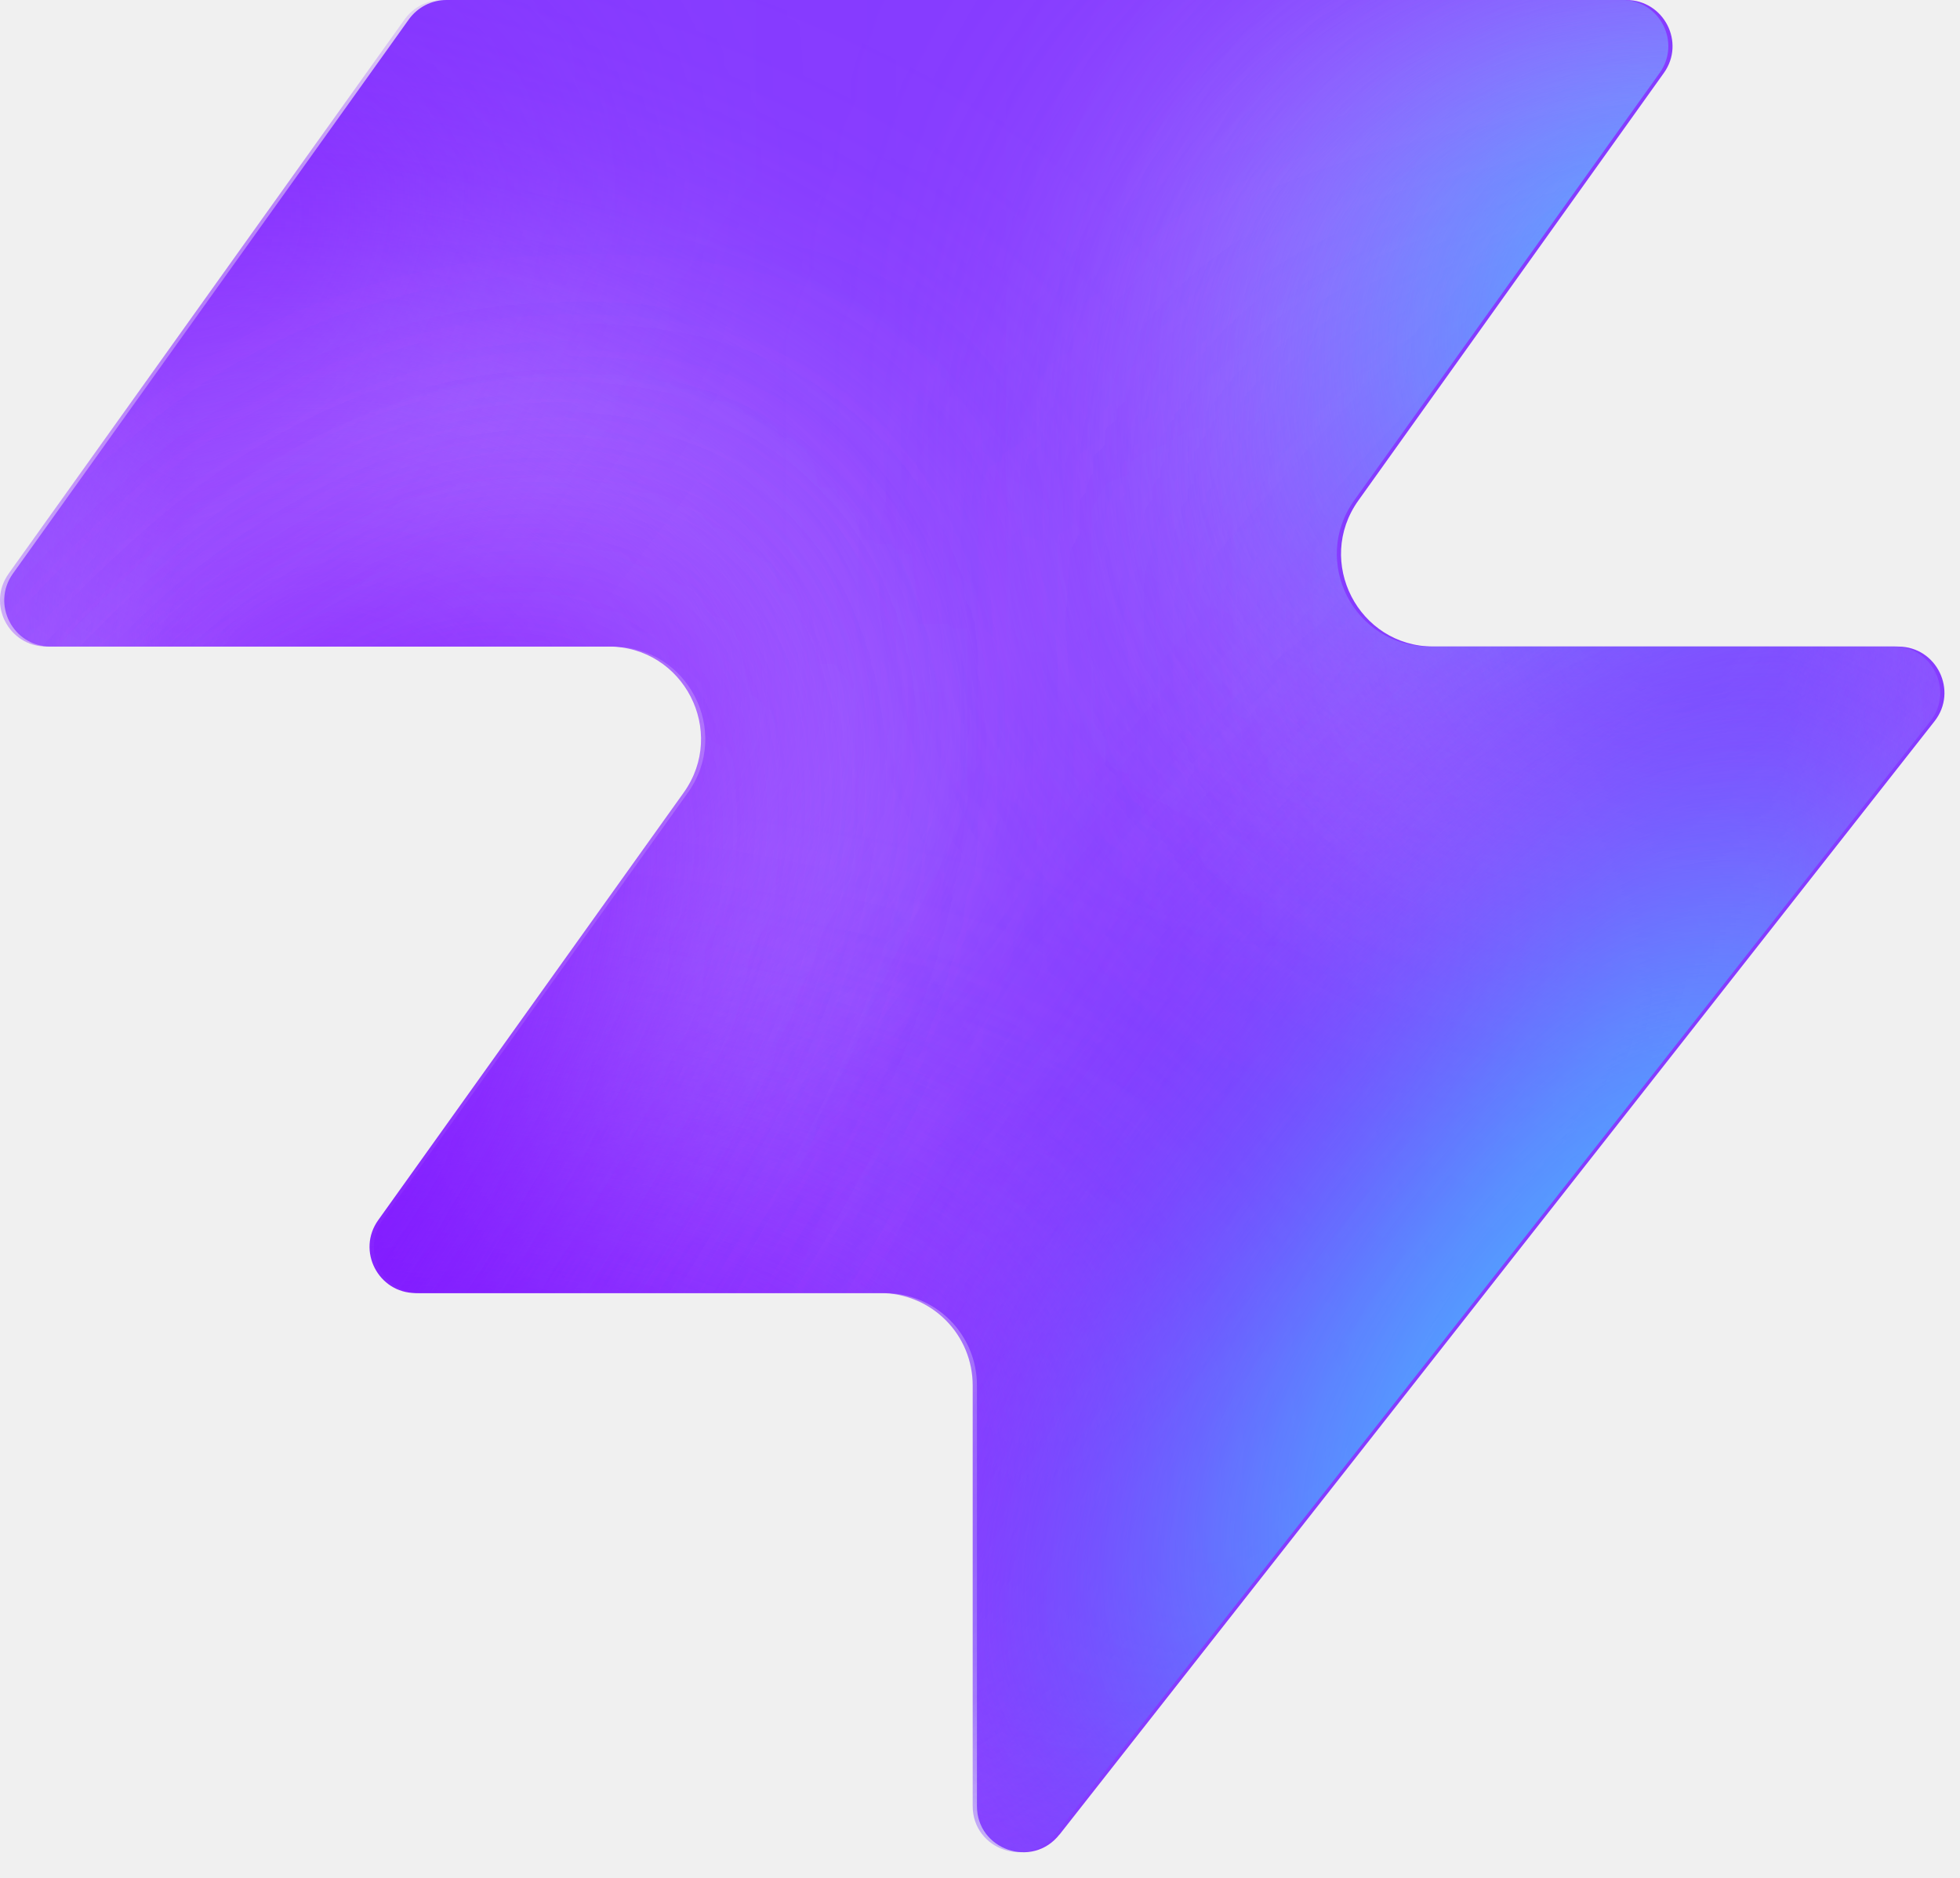
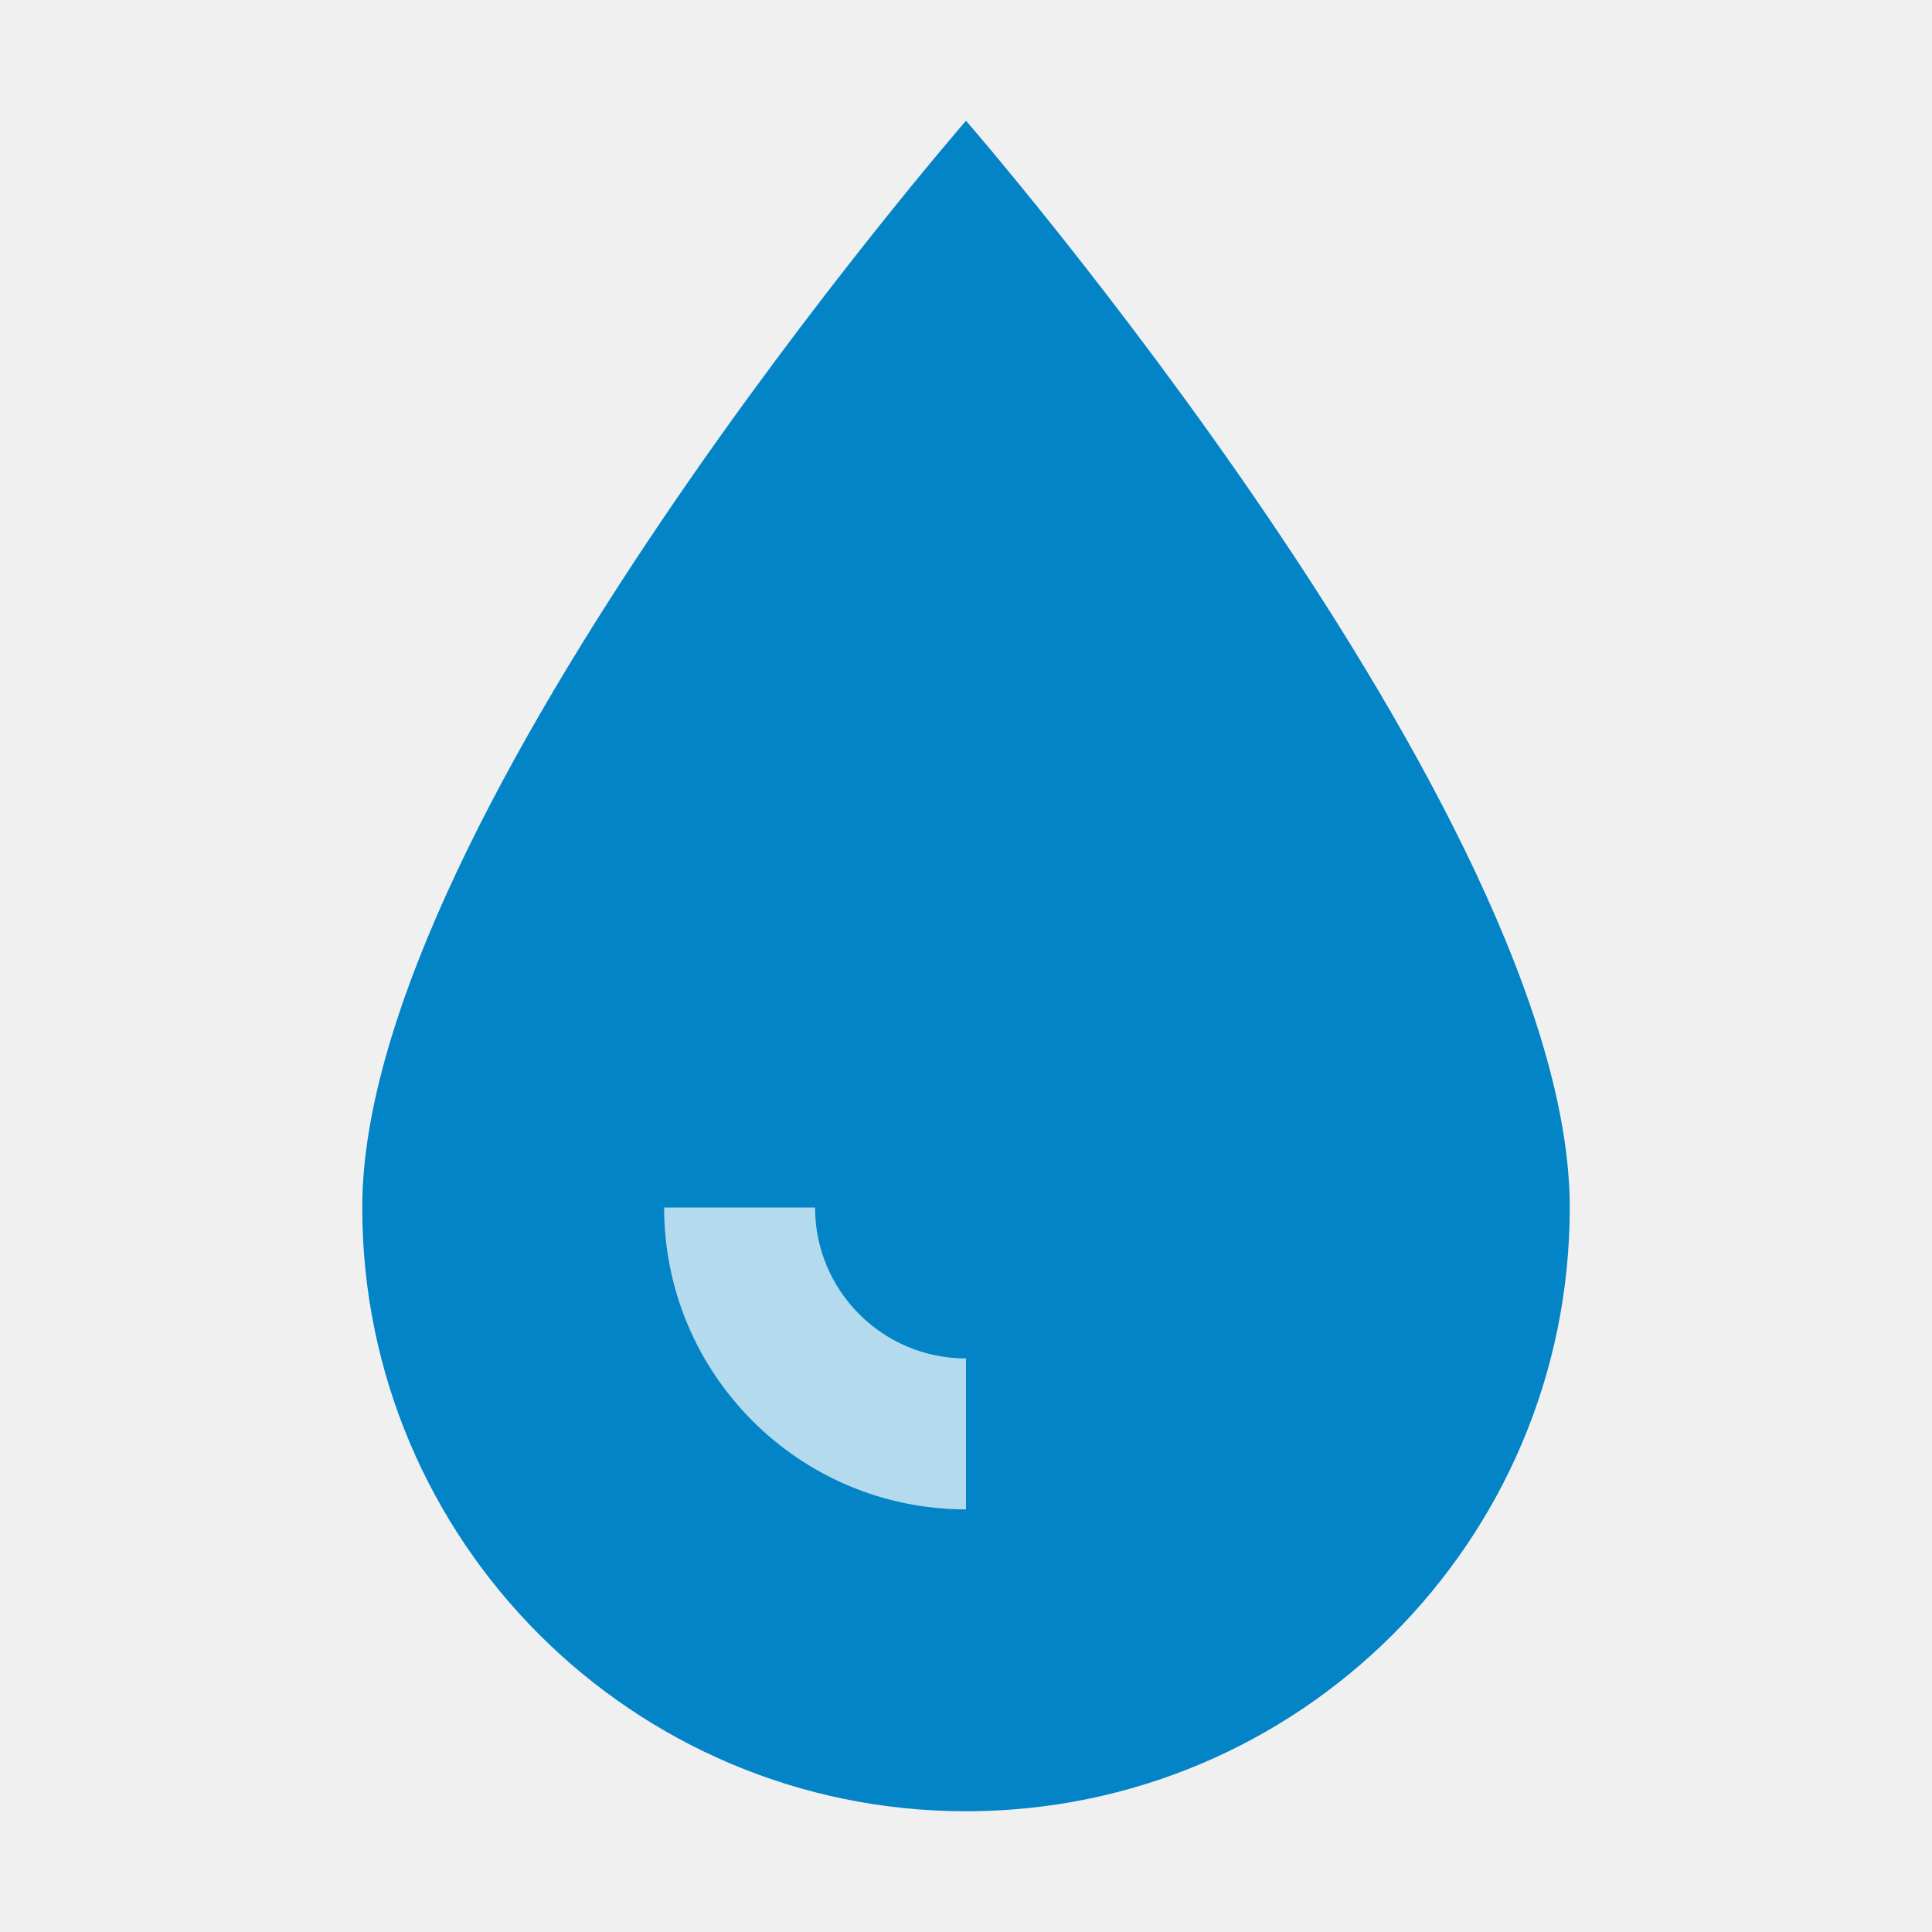
- <svg xmlns="http://www.w3.org/2000/svg" width="48" height="46" fill="none" viewBox="0 0 48 46">
-   <path fill="#863bff" d="M25.946 44.938c-.664.845-2.021.375-2.021-.698V33.937a2.26 2.26 0 0 0-2.262-2.262H10.287c-.92 0-1.456-1.04-.92-1.788l7.48-10.471c1.07-1.497 0-3.578-1.842-3.578H1.237c-.92 0-1.456-1.04-.92-1.788L10.013.474c.214-.297.556-.474.92-.474h28.894c.92 0 1.456 1.04.92 1.788l-7.48 10.471c-1.07 1.498 0 3.579 1.842 3.579h11.377c.943 0 1.473 1.088.89 1.83L25.947 44.94z" style="fill:#863bff;fill:color(display-p3 .525 .23 1);fill-opacity:1" />
-   <mask id="a" width="48" height="46" x="0" y="0" maskUnits="userSpaceOnUse" style="mask-type:alpha">
-     <path fill="#000" d="M25.842 44.938c-.664.844-2.021.375-2.021-.698V33.937a2.26 2.26 0 0 0-2.262-2.262H10.183c-.92 0-1.456-1.04-.92-1.788l7.48-10.471c1.07-1.498 0-3.579-1.842-3.579H1.133c-.92 0-1.456-1.04-.92-1.787L9.91.473c.214-.297.556-.474.92-.474h28.894c.92 0 1.456 1.04.92 1.788l-7.48 10.471c-1.07 1.498 0 3.578 1.842 3.578h11.377c.943 0 1.473 1.088.89 1.832L25.843 44.94z" style="fill:#000;fill-opacity:1" />
-   </mask>
-   <g mask="url(#a)">
-     <g filter="url(#b)">
-       <ellipse cx="5.508" cy="14.704" fill="#ede6ff" rx="5.508" ry="14.704" style="fill:#ede6ff;fill:color(display-p3 .927 .903 1);fill-opacity:1" transform="matrix(.00324 1 1 -.00324 -4.47 31.516)" />
-     </g>
-     <g filter="url(#c)">
-       <ellipse cx="10.399" cy="29.851" fill="#ede6ff" rx="10.399" ry="29.851" style="fill:#ede6ff;fill:color(display-p3 .927 .903 1);fill-opacity:1" transform="matrix(.00324 1 1 -.00324 -39.328 7.883)" />
-     </g>
-     <g filter="url(#d)">
-       <ellipse cx="5.508" cy="30.487" fill="#7e14ff" rx="5.508" ry="30.487" style="fill:#7e14ff;fill:color(display-p3 .492 .077 1);fill-opacity:1" transform="rotate(89.814 -25.913 -14.639)scale(1 -1)" />
-     </g>
-     <g filter="url(#e)">
-       <ellipse cx="5.508" cy="30.599" fill="#7e14ff" rx="5.508" ry="30.599" style="fill:#7e14ff;fill:color(display-p3 .492 .077 1);fill-opacity:1" transform="rotate(89.814 -32.644 -3.334)scale(1 -1)" />
-     </g>
-     <g filter="url(#f)">
-       <ellipse cx="5.508" cy="30.599" fill="#7e14ff" rx="5.508" ry="30.599" style="fill:#7e14ff;fill:color(display-p3 .492 .077 1);fill-opacity:1" transform="matrix(.00324 1 1 -.00324 -34.34 30.47)" />
-     </g>
-     <g filter="url(#g)">
-       <ellipse cx="14.072" cy="22.078" fill="#ede6ff" rx="14.072" ry="22.078" style="fill:#ede6ff;fill:color(display-p3 .927 .903 1);fill-opacity:1" transform="rotate(93.35 24.506 48.493)scale(-1 1)" />
-     </g>
-     <g filter="url(#h)">
-       <ellipse cx="3.47" cy="21.501" fill="#7e14ff" rx="3.47" ry="21.501" style="fill:#7e14ff;fill:color(display-p3 .492 .077 1);fill-opacity:1" transform="rotate(89.009 28.708 47.59)scale(-1 1)" />
-     </g>
-     <g filter="url(#i)">
-       <ellipse cx="3.47" cy="21.501" fill="#7e14ff" rx="3.47" ry="21.501" style="fill:#7e14ff;fill:color(display-p3 .492 .077 1);fill-opacity:1" transform="rotate(89.009 28.708 47.59)scale(-1 1)" />
-     </g>
-     <g filter="url(#j)">
-       <ellipse cx=".387" cy="8.972" fill="#7e14ff" rx="4.407" ry="29.108" style="fill:#7e14ff;fill:color(display-p3 .492 .077 1);fill-opacity:1" transform="rotate(39.51 .387 8.972)" />
-     </g>
-     <g filter="url(#k)">
-       <ellipse cx="47.523" cy="-6.092" fill="#7e14ff" rx="4.407" ry="29.108" style="fill:#7e14ff;fill:color(display-p3 .492 .077 1);fill-opacity:1" transform="rotate(37.892 47.523 -6.092)" />
-     </g>
-     <g filter="url(#l)">
-       <ellipse cx="41.412" cy="6.333" fill="#47bfff" rx="5.971" ry="9.665" style="fill:#47bfff;fill:color(display-p3 .28 .748 1);fill-opacity:1" transform="rotate(37.892 41.412 6.333)" />
-     </g>
-     <g filter="url(#m)">
-       <ellipse cx="-1.879" cy="38.332" fill="#7e14ff" rx="4.407" ry="29.108" style="fill:#7e14ff;fill:color(display-p3 .492 .077 1);fill-opacity:1" transform="rotate(37.892 -1.88 38.332)" />
-     </g>
-     <g filter="url(#n)">
-       <ellipse cx="-1.879" cy="38.332" fill="#7e14ff" rx="4.407" ry="29.108" style="fill:#7e14ff;fill:color(display-p3 .492 .077 1);fill-opacity:1" transform="rotate(37.892 -1.88 38.332)" />
-     </g>
-     <g filter="url(#o)">
-       <ellipse cx="35.651" cy="29.907" fill="#7e14ff" rx="4.407" ry="29.108" style="fill:#7e14ff;fill:color(display-p3 .492 .077 1);fill-opacity:1" transform="rotate(37.892 35.651 29.907)" />
-     </g>
-     <g filter="url(#p)">
-       <ellipse cx="38.418" cy="32.4" fill="#47bfff" rx="5.971" ry="15.297" style="fill:#47bfff;fill:color(display-p3 .28 .748 1);fill-opacity:1" transform="rotate(37.892 38.418 32.4)" />
-     </g>
-   </g>
-   <defs>
-     <filter id="b" width="60.045" height="41.654" x="-19.77" y="16.149" color-interpolation-filters="sRGB" filterUnits="userSpaceOnUse">
-       <feFlood flood-opacity="0" result="BackgroundImageFix" />
-       <feBlend in="SourceGraphic" in2="BackgroundImageFix" result="shape" />
-       <feGaussianBlur result="effect1_foregroundBlur_2002_17158" stdDeviation="7.659" />
-     </filter>
-     <filter id="c" width="90.34" height="51.437" x="-54.613" y="-7.533" color-interpolation-filters="sRGB" filterUnits="userSpaceOnUse">
-       <feFlood flood-opacity="0" result="BackgroundImageFix" />
-       <feBlend in="SourceGraphic" in2="BackgroundImageFix" result="shape" />
-       <feGaussianBlur result="effect1_foregroundBlur_2002_17158" stdDeviation="7.659" />
-     </filter>
-     <filter id="d" width="79.355" height="29.4" x="-49.64" y="2.03" color-interpolation-filters="sRGB" filterUnits="userSpaceOnUse">
-       <feFlood flood-opacity="0" result="BackgroundImageFix" />
-       <feBlend in="SourceGraphic" in2="BackgroundImageFix" result="shape" />
-       <feGaussianBlur result="effect1_foregroundBlur_2002_17158" stdDeviation="4.596" />
-     </filter>
-     <filter id="e" width="79.579" height="29.4" x="-45.045" y="20.029" color-interpolation-filters="sRGB" filterUnits="userSpaceOnUse">
-       <feFlood flood-opacity="0" result="BackgroundImageFix" />
-       <feBlend in="SourceGraphic" in2="BackgroundImageFix" result="shape" />
-       <feGaussianBlur result="effect1_foregroundBlur_2002_17158" stdDeviation="4.596" />
-     </filter>
-     <filter id="f" width="79.579" height="29.4" x="-43.513" y="21.178" color-interpolation-filters="sRGB" filterUnits="userSpaceOnUse">
-       <feFlood flood-opacity="0" result="BackgroundImageFix" />
-       <feBlend in="SourceGraphic" in2="BackgroundImageFix" result="shape" />
-       <feGaussianBlur result="effect1_foregroundBlur_2002_17158" stdDeviation="4.596" />
-     </filter>
-     <filter id="g" width="74.749" height="58.852" x="15.756" y="-17.901" color-interpolation-filters="sRGB" filterUnits="userSpaceOnUse">
-       <feFlood flood-opacity="0" result="BackgroundImageFix" />
-       <feBlend in="SourceGraphic" in2="BackgroundImageFix" result="shape" />
-       <feGaussianBlur result="effect1_foregroundBlur_2002_17158" stdDeviation="7.659" />
-     </filter>
-     <filter id="h" width="61.377" height="25.362" x="23.548" y="2.284" color-interpolation-filters="sRGB" filterUnits="userSpaceOnUse">
-       <feFlood flood-opacity="0" result="BackgroundImageFix" />
-       <feBlend in="SourceGraphic" in2="BackgroundImageFix" result="shape" />
-       <feGaussianBlur result="effect1_foregroundBlur_2002_17158" stdDeviation="4.596" />
-     </filter>
-     <filter id="i" width="61.377" height="25.362" x="23.548" y="2.284" color-interpolation-filters="sRGB" filterUnits="userSpaceOnUse">
-       <feFlood flood-opacity="0" result="BackgroundImageFix" />
-       <feBlend in="SourceGraphic" in2="BackgroundImageFix" result="shape" />
-       <feGaussianBlur result="effect1_foregroundBlur_2002_17158" stdDeviation="4.596" />
-     </filter>
-     <filter id="j" width="56.045" height="63.649" x="-27.636" y="-22.853" color-interpolation-filters="sRGB" filterUnits="userSpaceOnUse">
-       <feFlood flood-opacity="0" result="BackgroundImageFix" />
-       <feBlend in="SourceGraphic" in2="BackgroundImageFix" result="shape" />
-       <feGaussianBlur result="effect1_foregroundBlur_2002_17158" stdDeviation="4.596" />
-     </filter>
-     <filter id="k" width="54.814" height="64.646" x="20.116" y="-38.415" color-interpolation-filters="sRGB" filterUnits="userSpaceOnUse">
-       <feFlood flood-opacity="0" result="BackgroundImageFix" />
-       <feBlend in="SourceGraphic" in2="BackgroundImageFix" result="shape" />
-       <feGaussianBlur result="effect1_foregroundBlur_2002_17158" stdDeviation="4.596" />
-     </filter>
-     <filter id="l" width="33.541" height="35.313" x="24.641" y="-11.323" color-interpolation-filters="sRGB" filterUnits="userSpaceOnUse">
-       <feFlood flood-opacity="0" result="BackgroundImageFix" />
-       <feBlend in="SourceGraphic" in2="BackgroundImageFix" result="shape" />
-       <feGaussianBlur result="effect1_foregroundBlur_2002_17158" stdDeviation="4.596" />
-     </filter>
-     <filter id="m" width="54.814" height="64.646" x="-29.286" y="6.009" color-interpolation-filters="sRGB" filterUnits="userSpaceOnUse">
-       <feFlood flood-opacity="0" result="BackgroundImageFix" />
-       <feBlend in="SourceGraphic" in2="BackgroundImageFix" result="shape" />
-       <feGaussianBlur result="effect1_foregroundBlur_2002_17158" stdDeviation="4.596" />
-     </filter>
-     <filter id="n" width="54.814" height="64.646" x="-29.286" y="6.009" color-interpolation-filters="sRGB" filterUnits="userSpaceOnUse">
-       <feFlood flood-opacity="0" result="BackgroundImageFix" />
-       <feBlend in="SourceGraphic" in2="BackgroundImageFix" result="shape" />
-       <feGaussianBlur result="effect1_foregroundBlur_2002_17158" stdDeviation="4.596" />
-     </filter>
-     <filter id="o" width="54.814" height="64.646" x="8.244" y="-2.416" color-interpolation-filters="sRGB" filterUnits="userSpaceOnUse">
-       <feFlood flood-opacity="0" result="BackgroundImageFix" />
-       <feBlend in="SourceGraphic" in2="BackgroundImageFix" result="shape" />
-       <feGaussianBlur result="effect1_foregroundBlur_2002_17158" stdDeviation="4.596" />
-     </filter>
-     <filter id="p" width="39.409" height="43.623" x="18.713" y="10.588" color-interpolation-filters="sRGB" filterUnits="userSpaceOnUse">
-       <feFlood flood-opacity="0" result="BackgroundImageFix" />
-       <feBlend in="SourceGraphic" in2="BackgroundImageFix" result="shape" />
-       <feGaussianBlur result="effect1_foregroundBlur_2002_17158" stdDeviation="4.596" />
-     </filter>
-   </defs>
+ <svg xmlns="http://www.w3.org/2000/svg" viewBox="0 0 32 32">
+   <path fill="#0284c7" d="M16 2C16 2 6 13.5 6 20a10 10 0 0 0 20 0C26 13.5 16 2 16 2z" />
+   <path fill="#ffffff" opacity=".7" d="M11 20a5 5 0 0 0 5 5v-2.5a2.5 2.5 0 0 1-2.5-2.5z" />
</svg>
